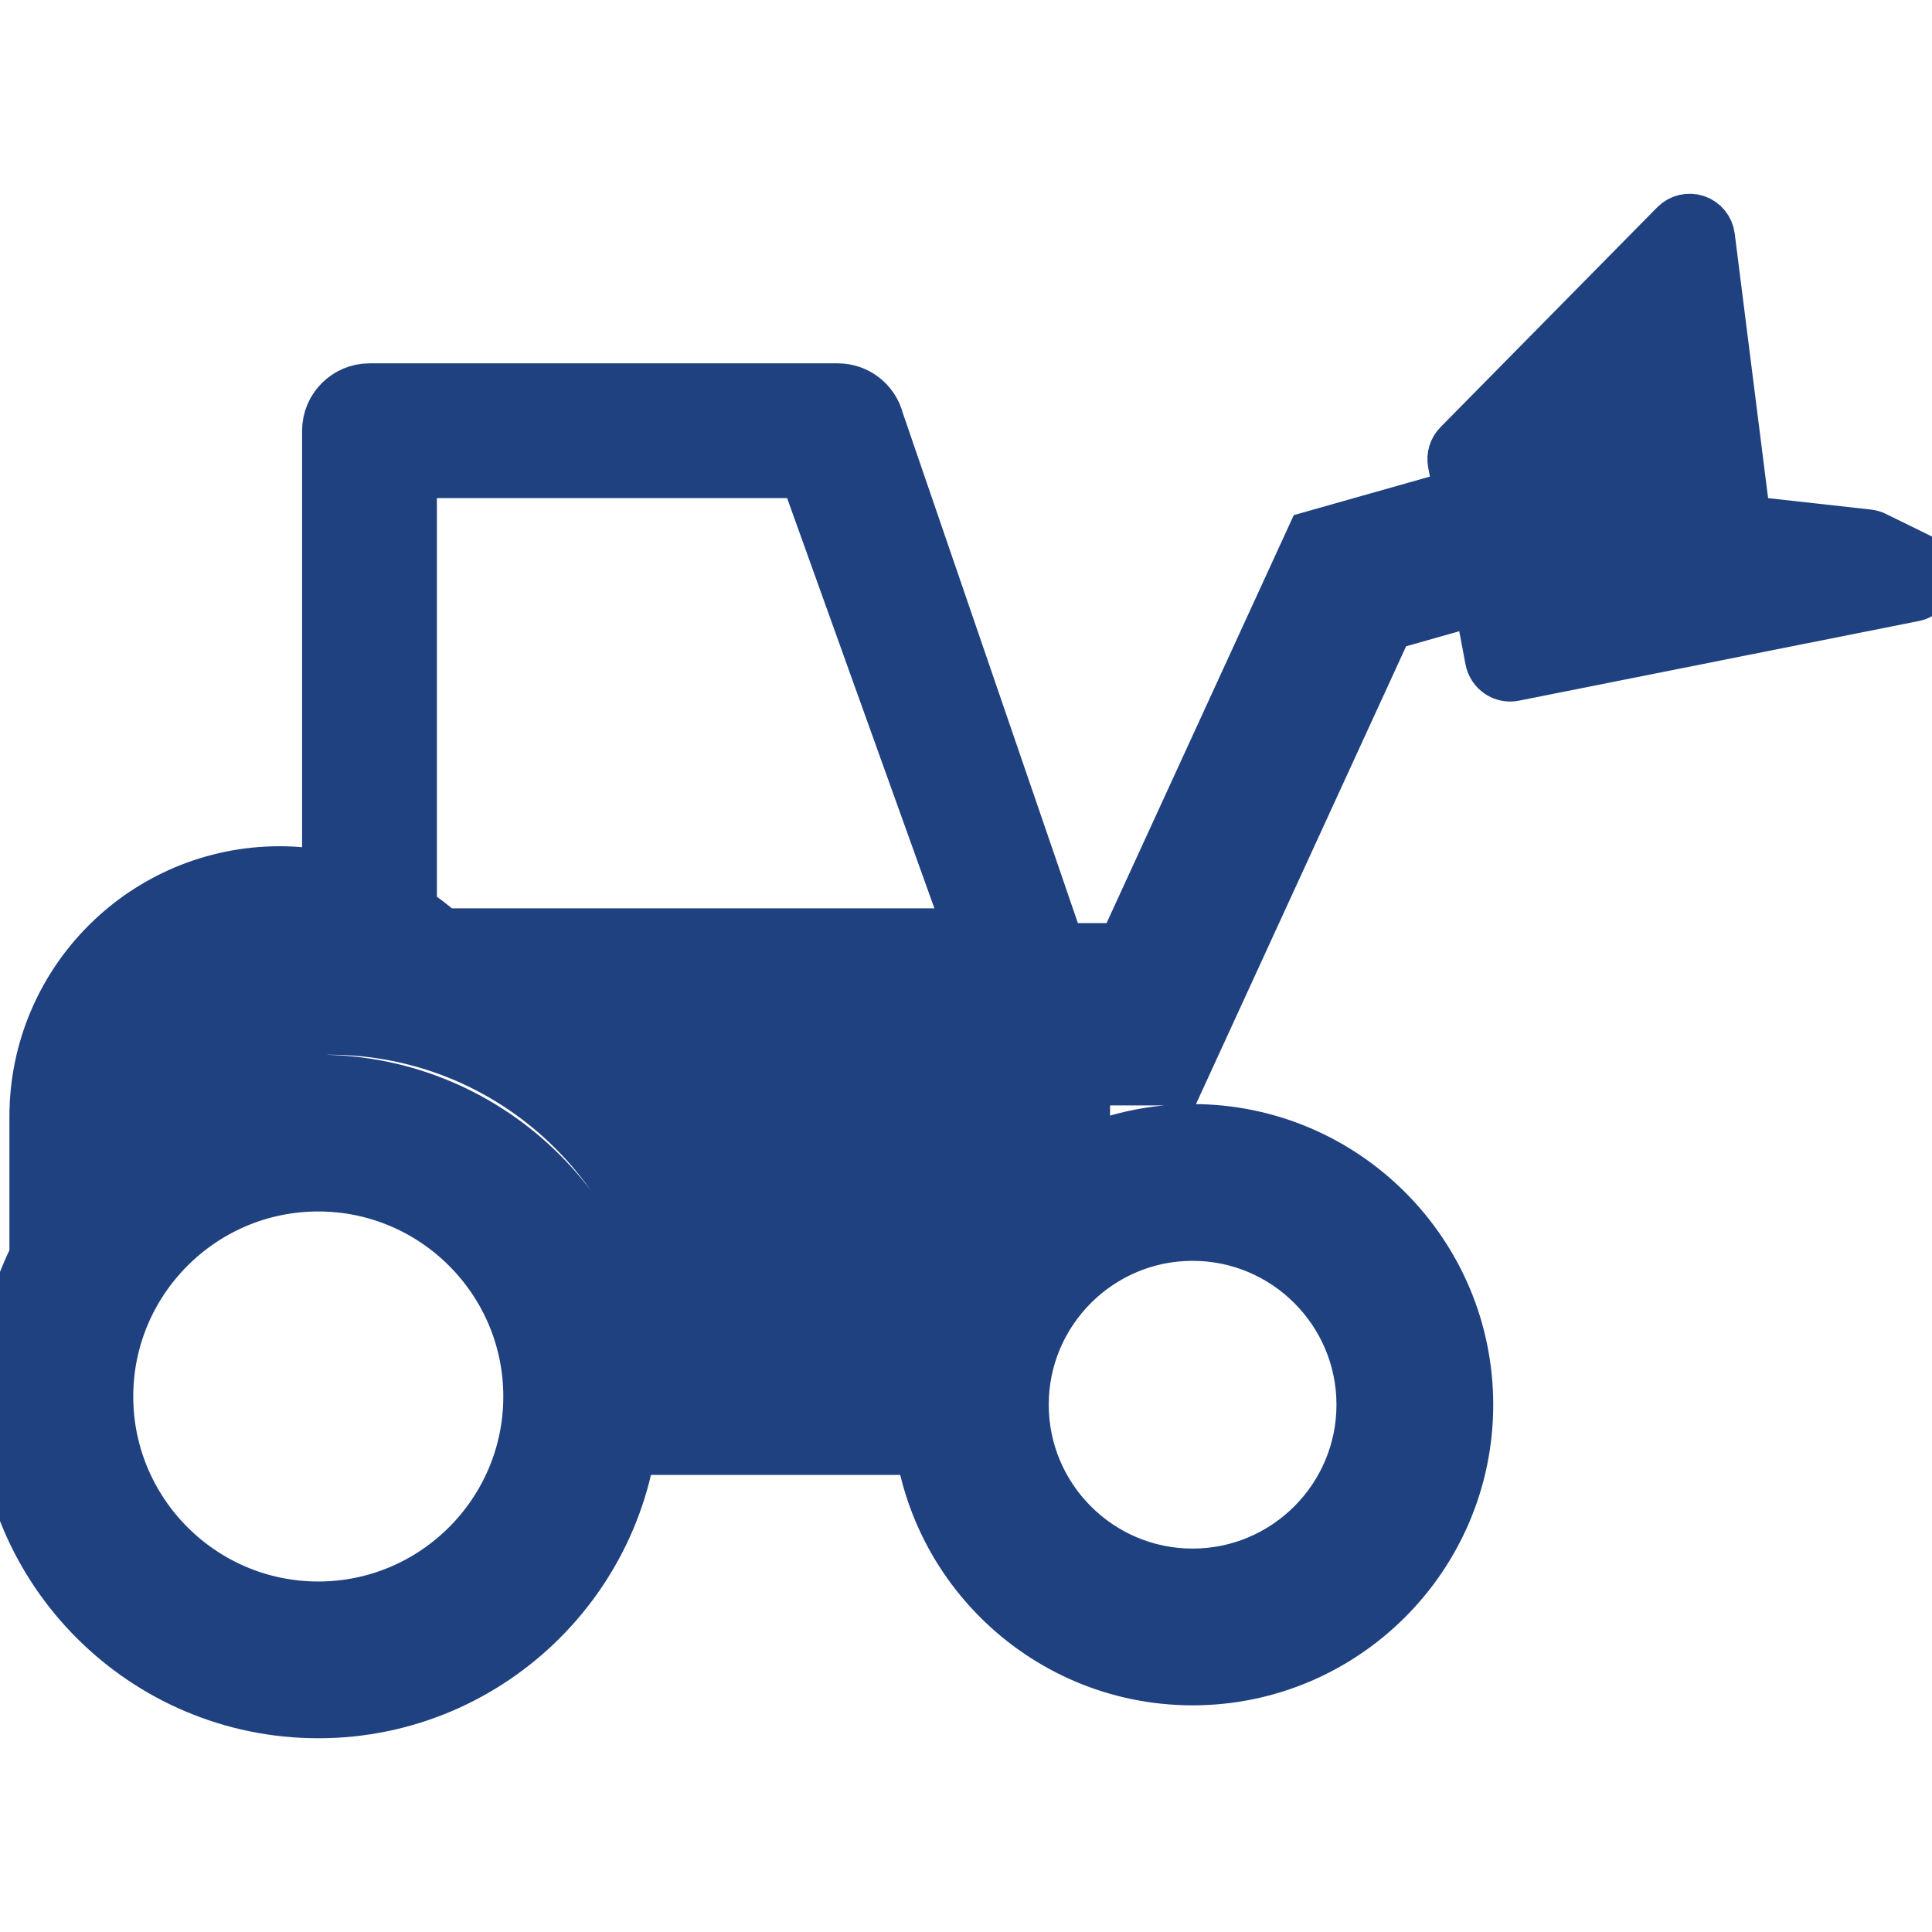
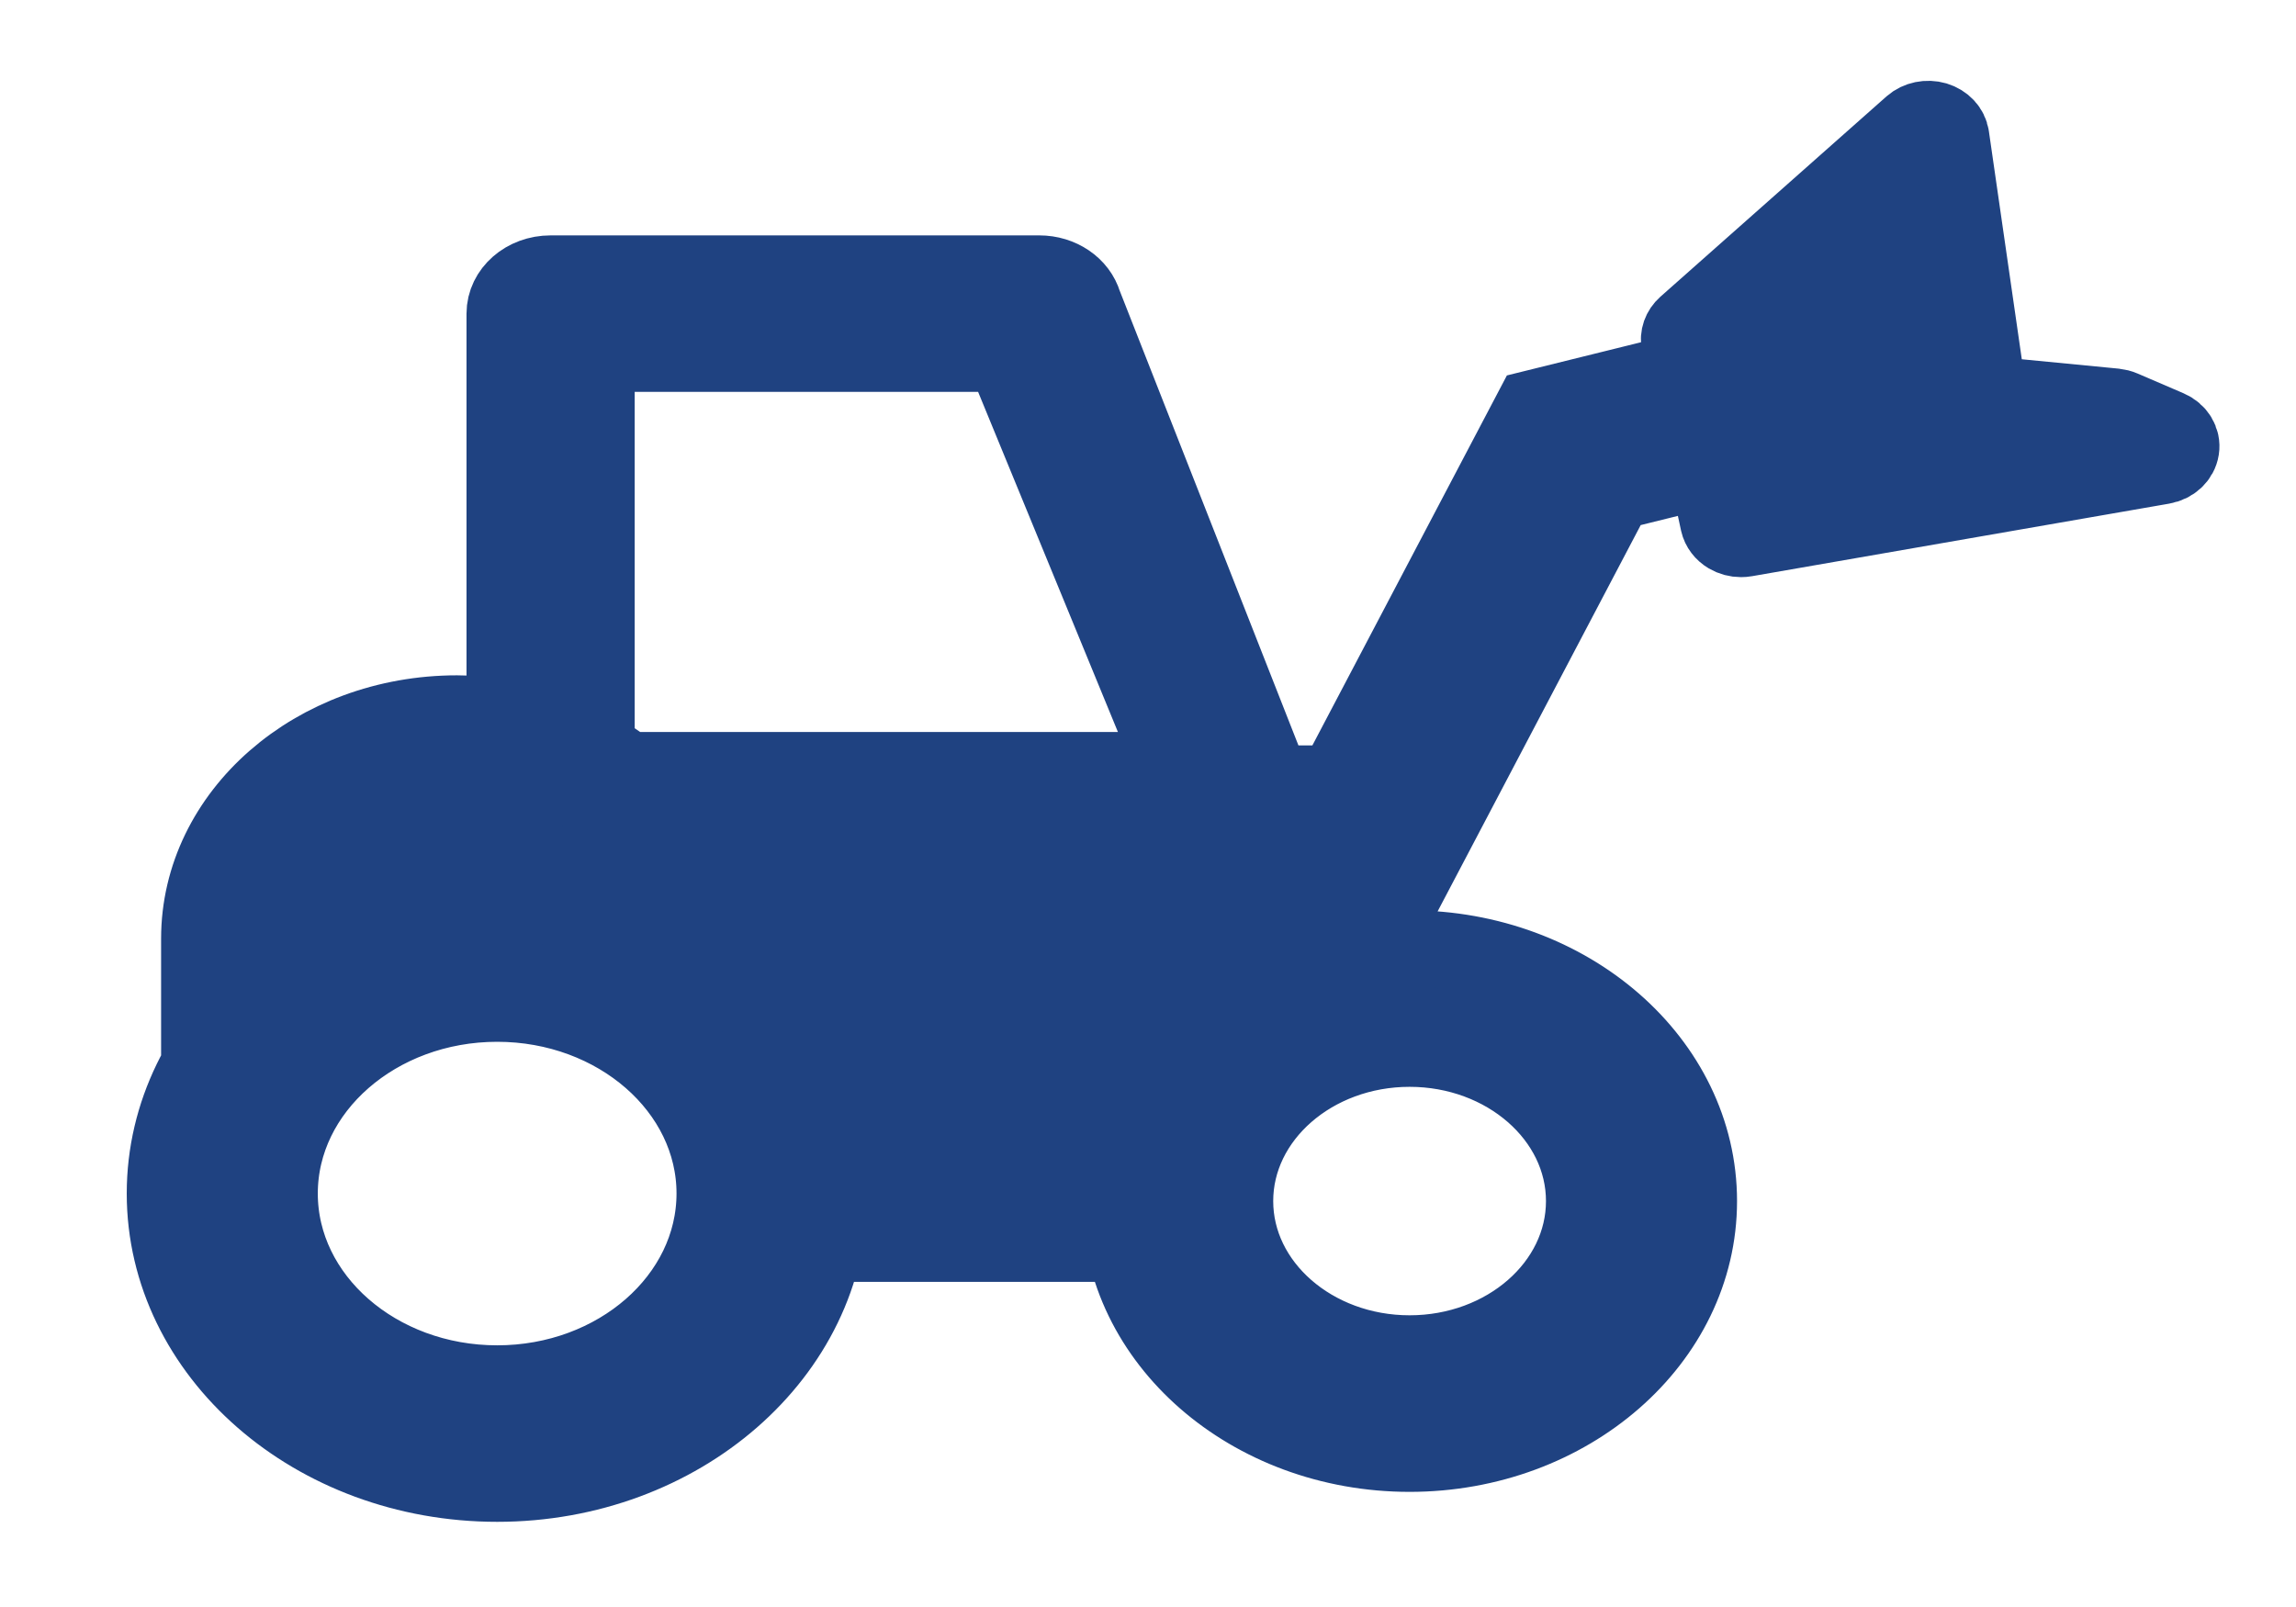
- <svg xmlns="http://www.w3.org/2000/svg" version="1.1" id="Capa_1" x="0px" y="0px" width="493.188px" height="493.188px" viewBox="0 0 493.188 493.188" enable-background="new 0 0 493.188 493.188" xml:space="preserve">
+ <svg xmlns="http://www.w3.org/2000/svg" version="1.1" id="Layer_1" x="0px" y="0px" width="60px" height="42px" viewBox="0 0 60 42" enable-background="new 0 0 60 42" xml:space="preserve">
  <g>
-     <path fill="#1F4180" stroke="#1F4180" stroke-width="12" stroke-miterlimit="10" d="M81.248,275.234   C36.448,275.234,0,311.689,0,356.482c0,44.801,36.448,81.249,81.248,81.249c44.796,0,81.248-36.448,81.248-81.249   C162.496,311.689,126.043,275.234,81.248,275.234z M81.248,409.716c-29.352,0-53.232-23.881-53.232-53.231   c0-29.346,23.88-53.231,53.232-53.231c29.349,0,53.231,23.886,53.231,53.231C134.479,385.835,110.596,409.716,81.248,409.716z    M304.438,287.843c-39.002,0-70.741,31.732-70.741,70.742c0,39.017,31.739,70.742,70.741,70.742   c39.006,0,70.742-31.728,70.742-70.742C375.181,319.575,343.448,287.843,304.438,287.843z M304.438,401.312   c-23.562,0-42.725-19.172-42.725-42.729c0-23.552,19.163-42.727,42.725-42.727c23.563,0,42.727,19.175,42.727,42.727   C347.164,382.143,328.002,401.312,304.438,401.312z M490.06,142.112l-11.247-5.521c-0.589-0.29-1.206-0.47-1.851-0.547   l-30.974-3.442l-9.116-72.247c-0.266-2.128-1.729-3.917-3.759-4.608c-2.036-0.677-4.285-0.146-5.789,1.375l-55.334,56.137   c-1.283,1.308-1.854,3.163-1.517,4.979l1.47,7.699l-37.376,10.577l-51.239,111.65h-5.963v-0.93c0-1.933,0.117-3.781,0.271-5.599   h-6.769L224.726,107.19c-1.266-4.968-5.737-8.438-10.858-8.438H94.32c-6.185,0-11.207,5.018-11.207,11.207v113.183   c-3.79-0.711-7.683-1.122-11.671-1.122c-34.815,0-63.038,28.22-63.038,63.037v21.715c15.201-26.008,43.346-43.529,75.645-43.529   c48.405,0,87.65,39.244,87.65,87.654c0,6.748-0.834,13.293-2.279,19.612h54.184c-0.834-4.552-1.331-9.221-1.331-14.01   c0-34.878,23.259-64.272,55.097-73.646v-6.67h23.93l53.345-116.221l22.539-6.386l2.823,14.944c0.285,1.472,1.142,2.763,2.377,3.606   c0.929,0.629,2.019,0.958,3.128,0.958c0.361,0,0.729-0.039,1.096-0.116l102.074-20.328c2.354-0.471,4.146-2.386,4.459-4.766   C493.453,145.489,492.216,143.169,490.06,142.112z M113.152,237.883c-2.388-2.123-4.93-4.06-7.625-5.794v-110.94h99.621   l41.912,116.734H113.152z" />
+     <path fill="#1F4281" stroke="#1F4281" stroke-width="2" stroke-miterlimit="10" d="M12.993,23.615c-4.787,0-8.681,3.4-8.681,7.578   c0,4.181,3.894,7.581,8.681,7.581c4.785,0,8.68-3.4,8.68-7.581C21.672,27.016,17.778,23.615,12.993,23.615z M12.993,36.161   c-3.137,0-5.688-2.229-5.688-4.968c0-2.736,2.551-4.965,5.688-4.965c3.135,0,5.686,2.229,5.686,4.965   C18.678,33.932,16.127,36.161,12.993,36.161z M36.836,24.792c-4.168,0-7.559,2.959-7.559,6.599c0,3.641,3.391,6.6,7.559,6.6   c4.166,0,7.557-2.959,7.557-6.6C44.393,27.751,41.004,24.792,36.836,24.792z M36.836,35.376c-2.518,0-4.564-1.789-4.564-3.985   c0-2.197,2.047-3.986,4.564-3.986s4.564,1.789,4.564,3.986C41.4,33.589,39.354,35.376,36.836,35.376z M56.666,11.197l-1.201-0.516   c-0.062-0.027-0.129-0.043-0.197-0.051l-3.311-0.321l-0.973-6.74c-0.029-0.198-0.186-0.365-0.402-0.43   c-0.217-0.063-0.457-0.014-0.619,0.128l-5.91,5.237C43.916,8.627,43.854,8.8,43.891,8.97l0.156,0.717l-3.992,0.988L34.58,21.09   h-0.637v-0.087c0-0.181,0.012-0.352,0.029-0.521H33.25L28.32,7.939c-0.137-0.463-0.613-0.787-1.16-0.787H14.388   c-0.661,0-1.197,0.468-1.197,1.045v10.558c-0.405-0.066-0.82-0.105-1.247-0.105c-3.719,0-6.734,2.633-6.734,5.882v2.024   c1.624-2.425,4.631-4.061,8.082-4.061c5.171,0,9.363,3.66,9.363,8.178c0,0.629-0.089,1.239-0.243,1.829h5.788   c-0.088-0.424-0.141-0.861-0.141-1.308c0-3.252,2.484-5.996,5.885-6.87v-0.621H36.5l5.699-10.842l2.408-0.596l0.301,1.394   c0.031,0.137,0.123,0.257,0.254,0.335c0.1,0.059,0.217,0.09,0.334,0.09c0.039,0,0.078-0.003,0.117-0.01l10.906-1.897   c0.25-0.043,0.441-0.222,0.475-0.444C57.029,11.512,56.896,11.295,56.666,11.197z M16.401,20.131   c-0.256-0.198-0.527-0.379-0.815-0.54V9.241h10.644l4.476,10.89H16.401z" />
  </g>
</svg>
